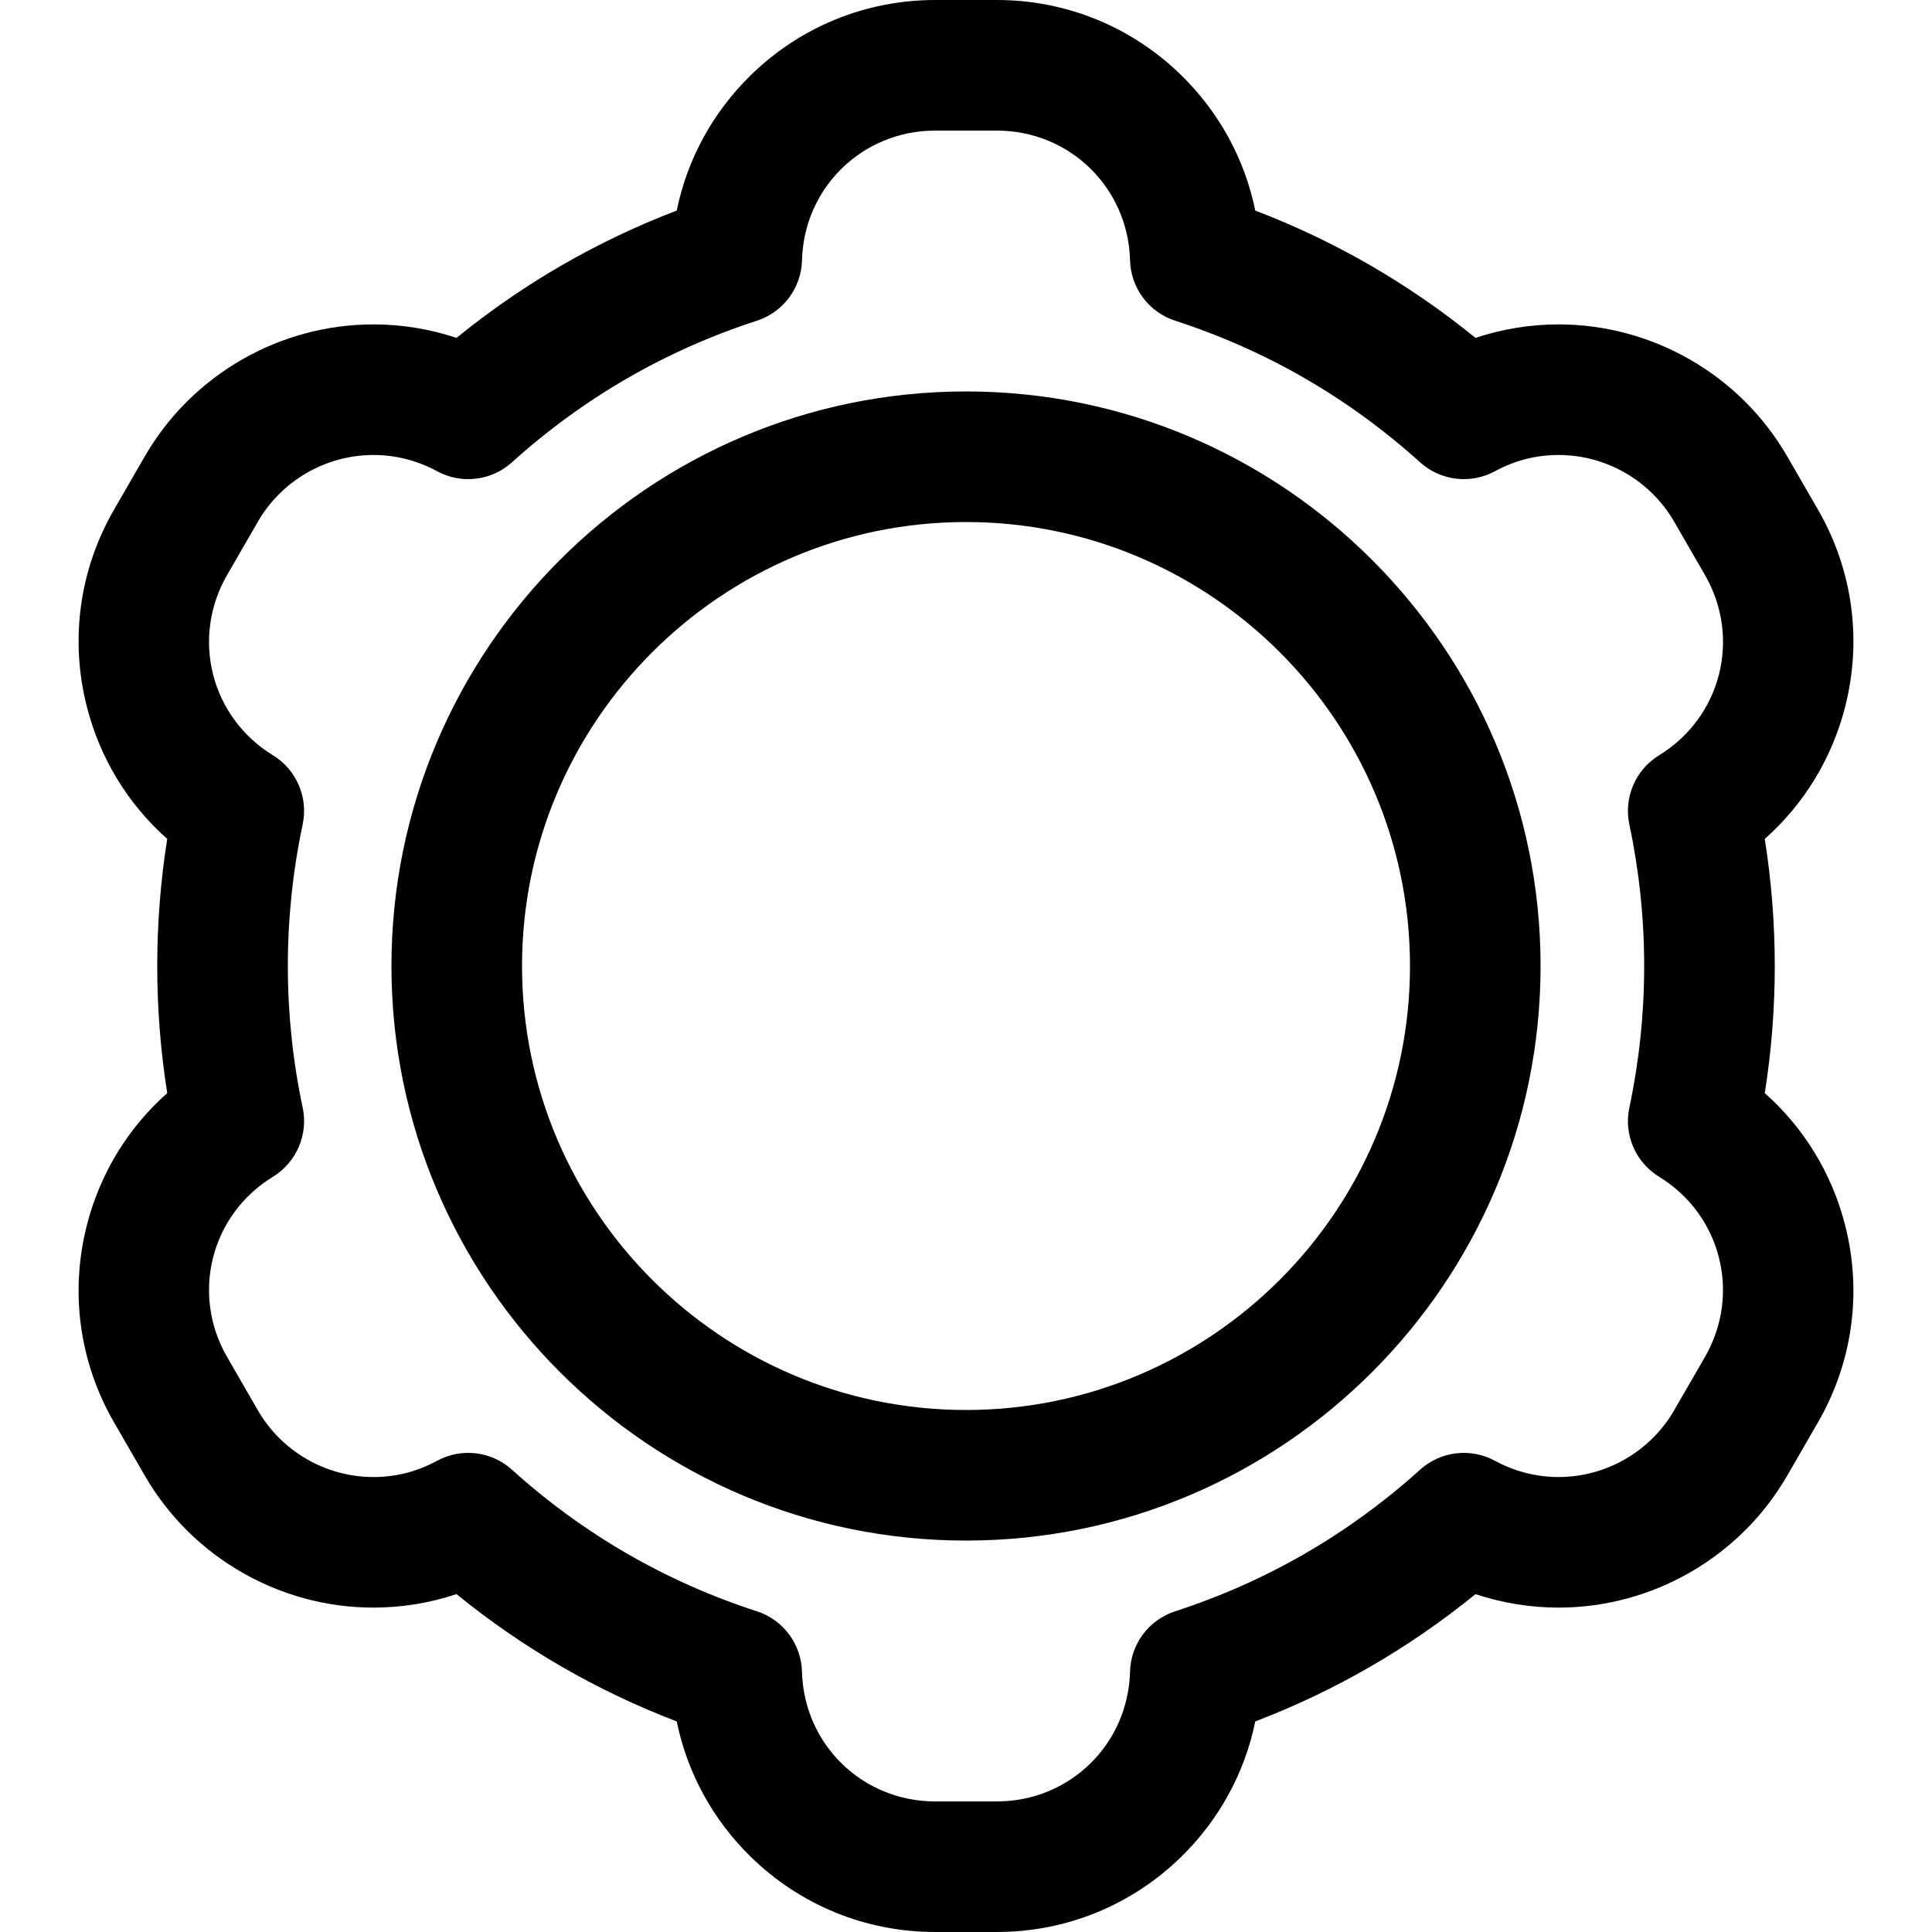
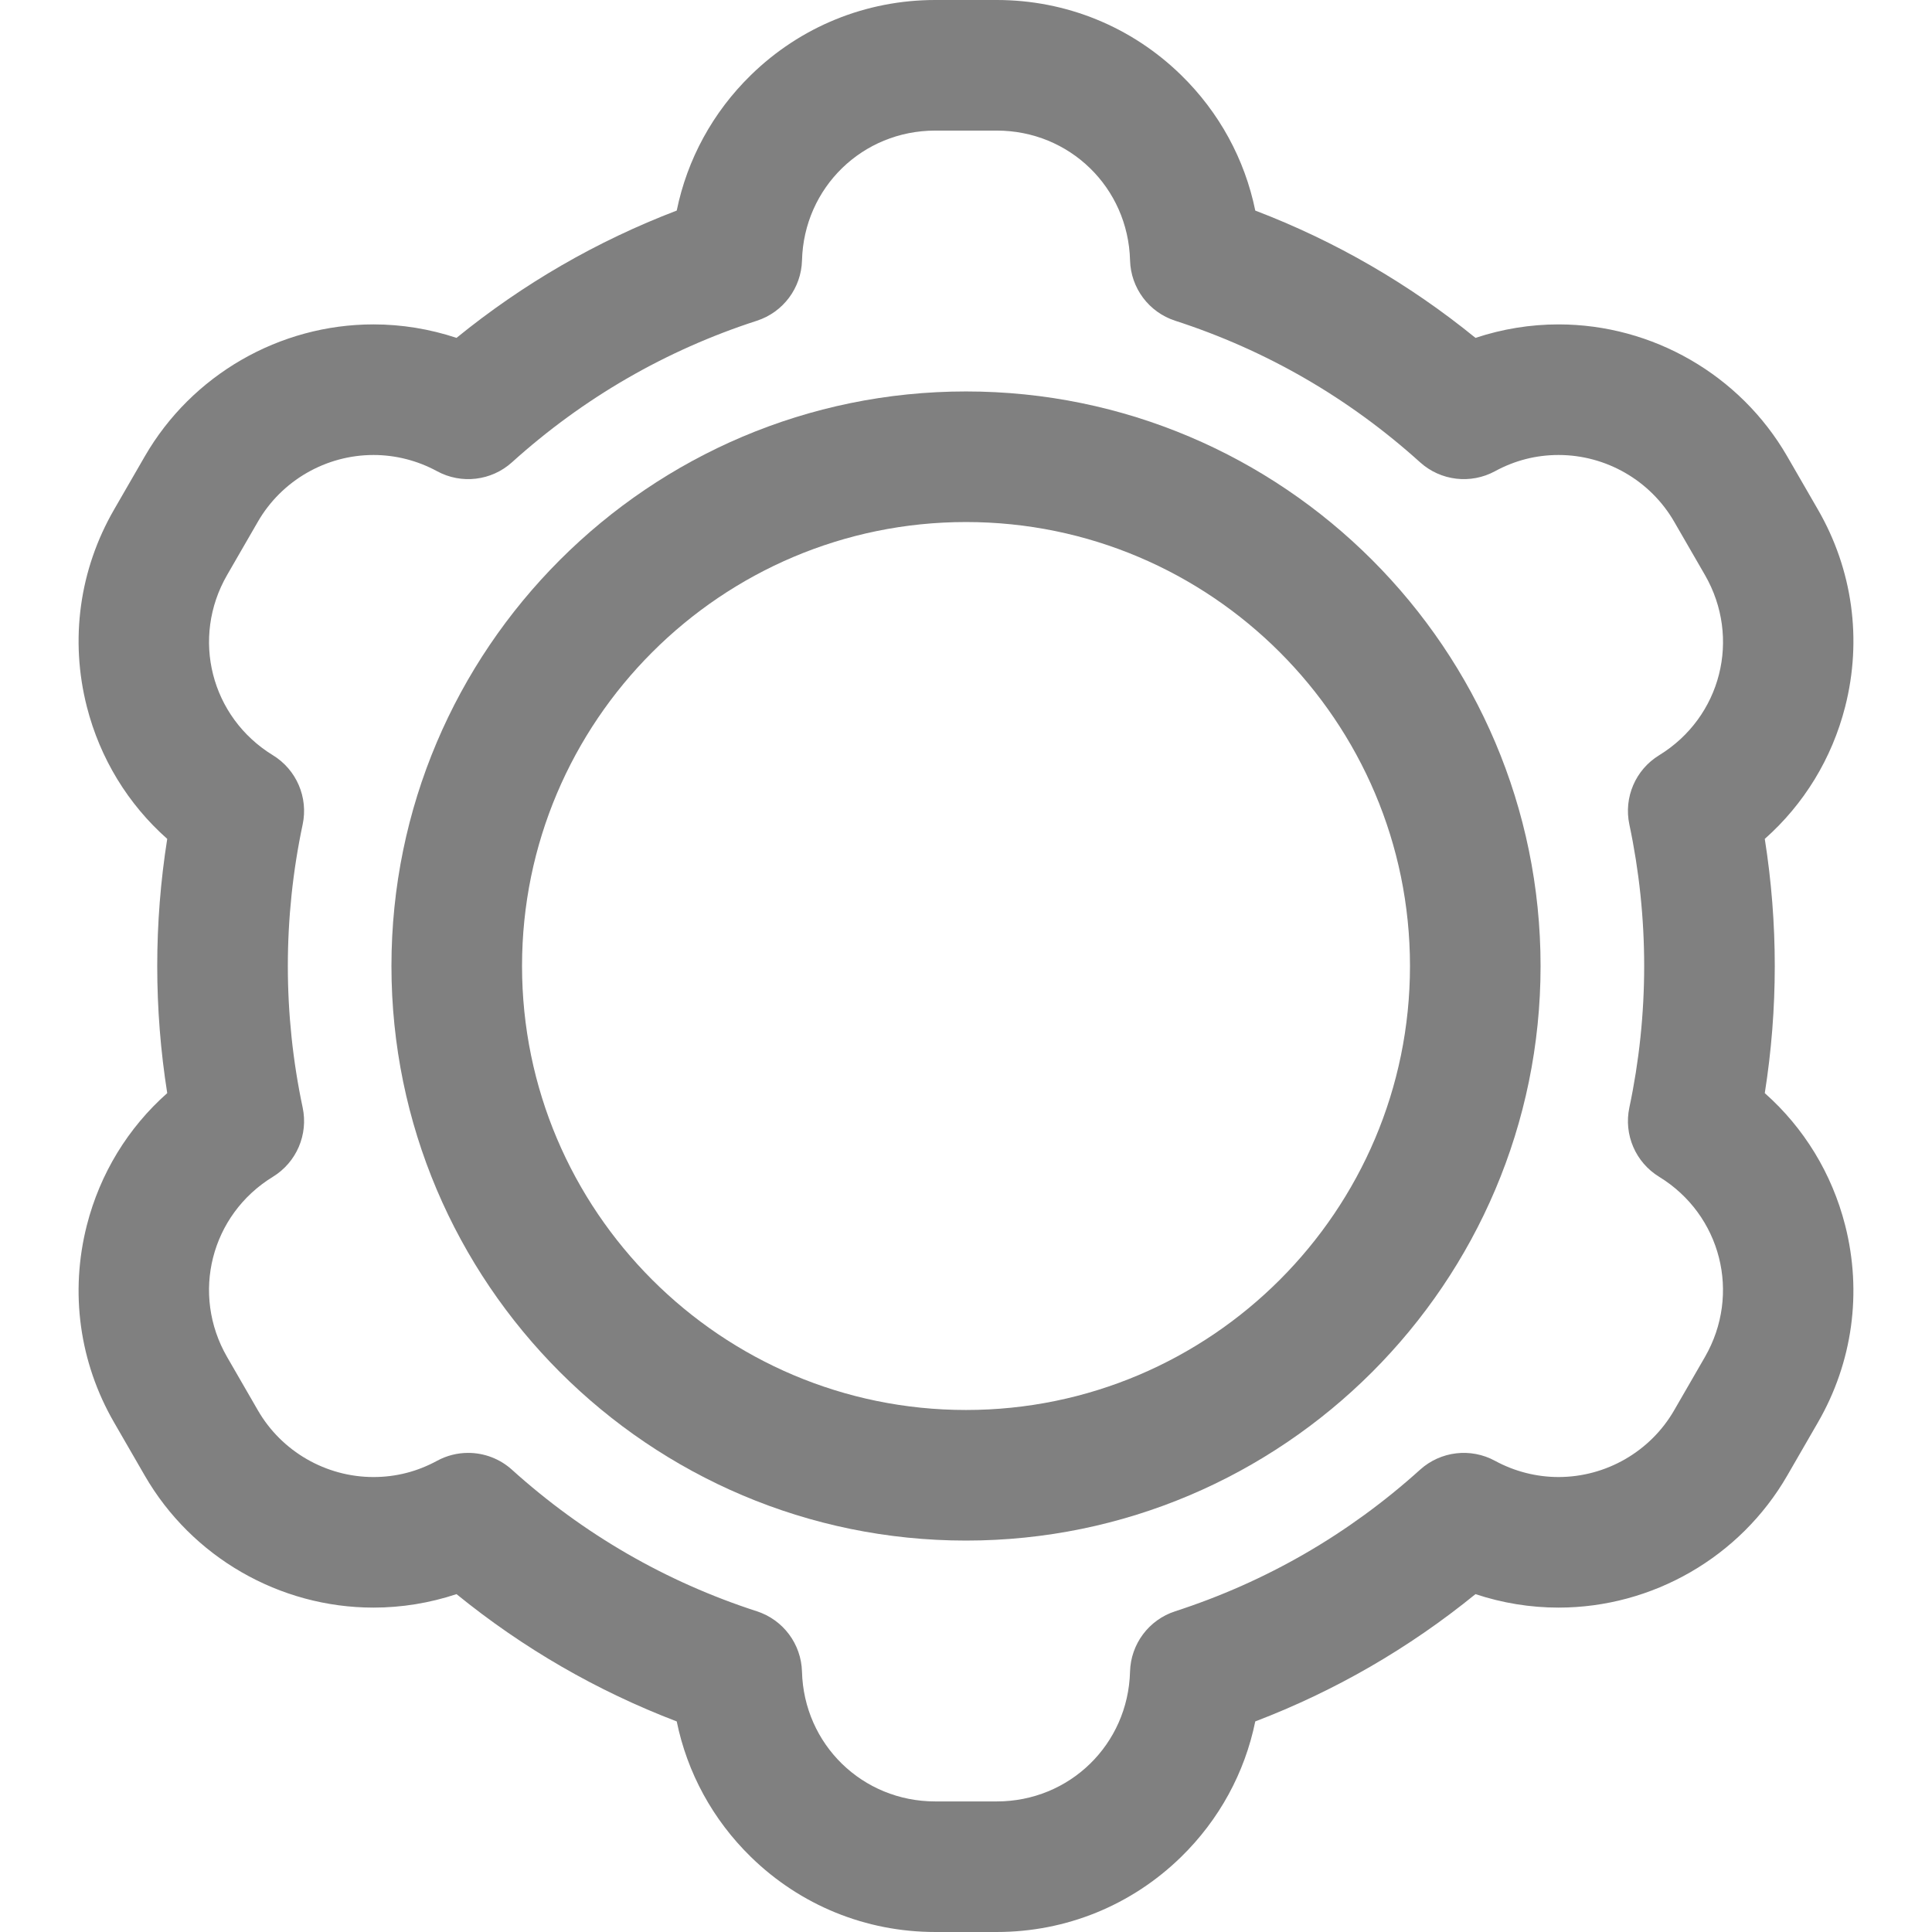
- <svg xmlns="http://www.w3.org/2000/svg" fill="#000000" version="1.1" id="Capa_1" width="24" height="24" viewBox="0 0 369.865 369.865" xml:space="preserve">
+ <svg xmlns="http://www.w3.org/2000/svg" fill="grey" version="1.1" id="Capa_1" width="24" height="24" viewBox="0 0 369.865 369.865" xml:space="preserve">
  <g>
    <g>
      <path d="M337.852,209.27c1.271-8.035,1.913-16.19,1.913-24.336c0-8.145-0.642-16.3-1.913-24.336    c7.503-6.647,12.858-15.384,15.386-25.289c3.278-12.85,1.432-26.251-5.2-37.738l-5.893-10.206    c-8.997-15.582-25.774-25.262-43.783-25.262c-5.396,0-10.774,0.881-15.892,2.581c-12.739-10.362-26.866-18.529-42.158-24.371    c-2.008-9.815-6.896-18.814-14.207-25.95C216.617,5.101,204.088,0,190.826,0h-11.785c-13.262,0-25.791,5.101-35.279,14.362    c-7.311,7.136-12.2,16.135-14.208,25.949c-15.292,5.843-29.419,14.01-42.158,24.372c-5.118-1.7-10.495-2.581-15.893-2.581    c-18.009,0-34.786,9.68-43.783,25.262L21.83,97.569c-6.632,11.486-8.479,24.888-5.201,37.738    c2.527,9.905,7.882,18.643,15.385,25.29c-1.271,8.036-1.913,16.191-1.913,24.336c0,8.145,0.642,16.299,1.913,24.336    c-7.503,6.646-12.858,15.383-15.386,25.289c-3.278,12.851-1.431,26.252,5.2,37.738l5.893,10.205    c8.996,15.582,25.773,25.262,43.783,25.262c5.397,0,10.774-0.879,15.892-2.58c12.739,10.361,26.866,18.528,42.158,24.371    c2.008,9.814,6.896,18.812,14.207,25.949c9.488,9.262,22.017,14.361,35.278,14.361l0,0h11.786c13.262,0,25.791-5.1,35.278-14.361    c7.312-7.137,12.199-16.135,14.207-25.949c15.292-5.843,29.419-14.01,42.158-24.371c5.117,1.699,10.495,2.58,15.892,2.58    c0.001,0,0,0,0.001,0c18.008,0,34.785-9.68,43.782-25.262l5.891-10.205c6.633-11.486,8.479-24.889,5.201-37.738    C350.71,224.654,345.354,215.917,337.852,209.27z M311.926,157.837c1.883,8.874,2.838,17.991,2.838,27.097    s-0.955,18.223-2.838,27.097c-1.1,5.179,1.183,10.487,5.697,13.253c11.884,7.281,15.732,22.441,8.763,34.516l-5.892,10.204    c-4.545,7.872-13.024,12.761-22.131,12.761c-4.221,0-8.424-1.072-12.155-3.103c-4.659-2.534-10.408-1.853-14.346,1.7    c-13.674,12.336-29.447,21.453-46.883,27.102c-5.041,1.633-8.505,6.266-8.644,11.562c-0.367,13.93-11.571,24.842-25.508,24.842    h-11.786c-13.937,0-25.141-10.912-25.508-24.842c-0.14-5.297-3.603-9.93-8.644-11.562c-17.436-5.646-33.209-14.766-46.884-27.102    c-2.352-2.121-5.349-3.219-8.375-3.219c-2.04,0-4.093,0.498-5.969,1.52c-3.785,2.059-7.875,3.104-12.155,3.104    c-9.107,0-17.587-4.891-22.132-12.764l-5.893-10.205c-6.969-12.072-3.12-27.232,8.764-34.514    c4.514-2.766,6.796-8.075,5.697-13.253c-1.883-8.874-2.838-17.991-2.838-27.097c0-9.104,0.955-18.222,2.838-27.096    c1.099-5.178-1.183-10.487-5.696-13.253c-11.884-7.282-15.733-22.442-8.763-34.515l5.891-10.205    C53.92,91.993,62.4,87.103,71.508,87.103c4.22,0,8.424,1.073,12.156,3.103c4.658,2.534,10.408,1.853,14.345-1.699    c13.675-12.336,29.449-21.454,46.884-27.103c5.041-1.632,8.504-6.266,8.644-11.562c0.367-13.93,11.572-24.841,25.509-24.841    h11.785c13.937,0,25.141,10.912,25.508,24.841c0.139,5.296,3.603,9.93,8.644,11.562c17.437,5.647,33.209,14.766,46.884,27.103    c3.938,3.551,9.688,4.232,14.346,1.699c3.785-2.059,7.874-3.103,12.154-3.103c9.106,0,17.587,4.891,22.133,12.763l5.893,10.205    c6.969,12.072,3.12,27.232-8.764,34.514C313.108,147.35,310.826,152.659,311.926,157.837z" />
      <path d="M184.934,74.939c-60.651,0-109.995,49.344-109.995,109.995c0,60.651,49.344,109.996,109.995,109.996    c60.651,0,109.995-49.345,109.995-109.996C294.929,124.283,245.585,74.939,184.934,74.939z M184.934,269.93    c-46.866,0-84.995-38.129-84.995-84.996c0-46.866,38.129-84.995,84.995-84.995s84.995,38.129,84.995,84.995    C269.929,231.801,231.8,269.93,184.934,269.93z" />
    </g>
  </g>
</svg>
